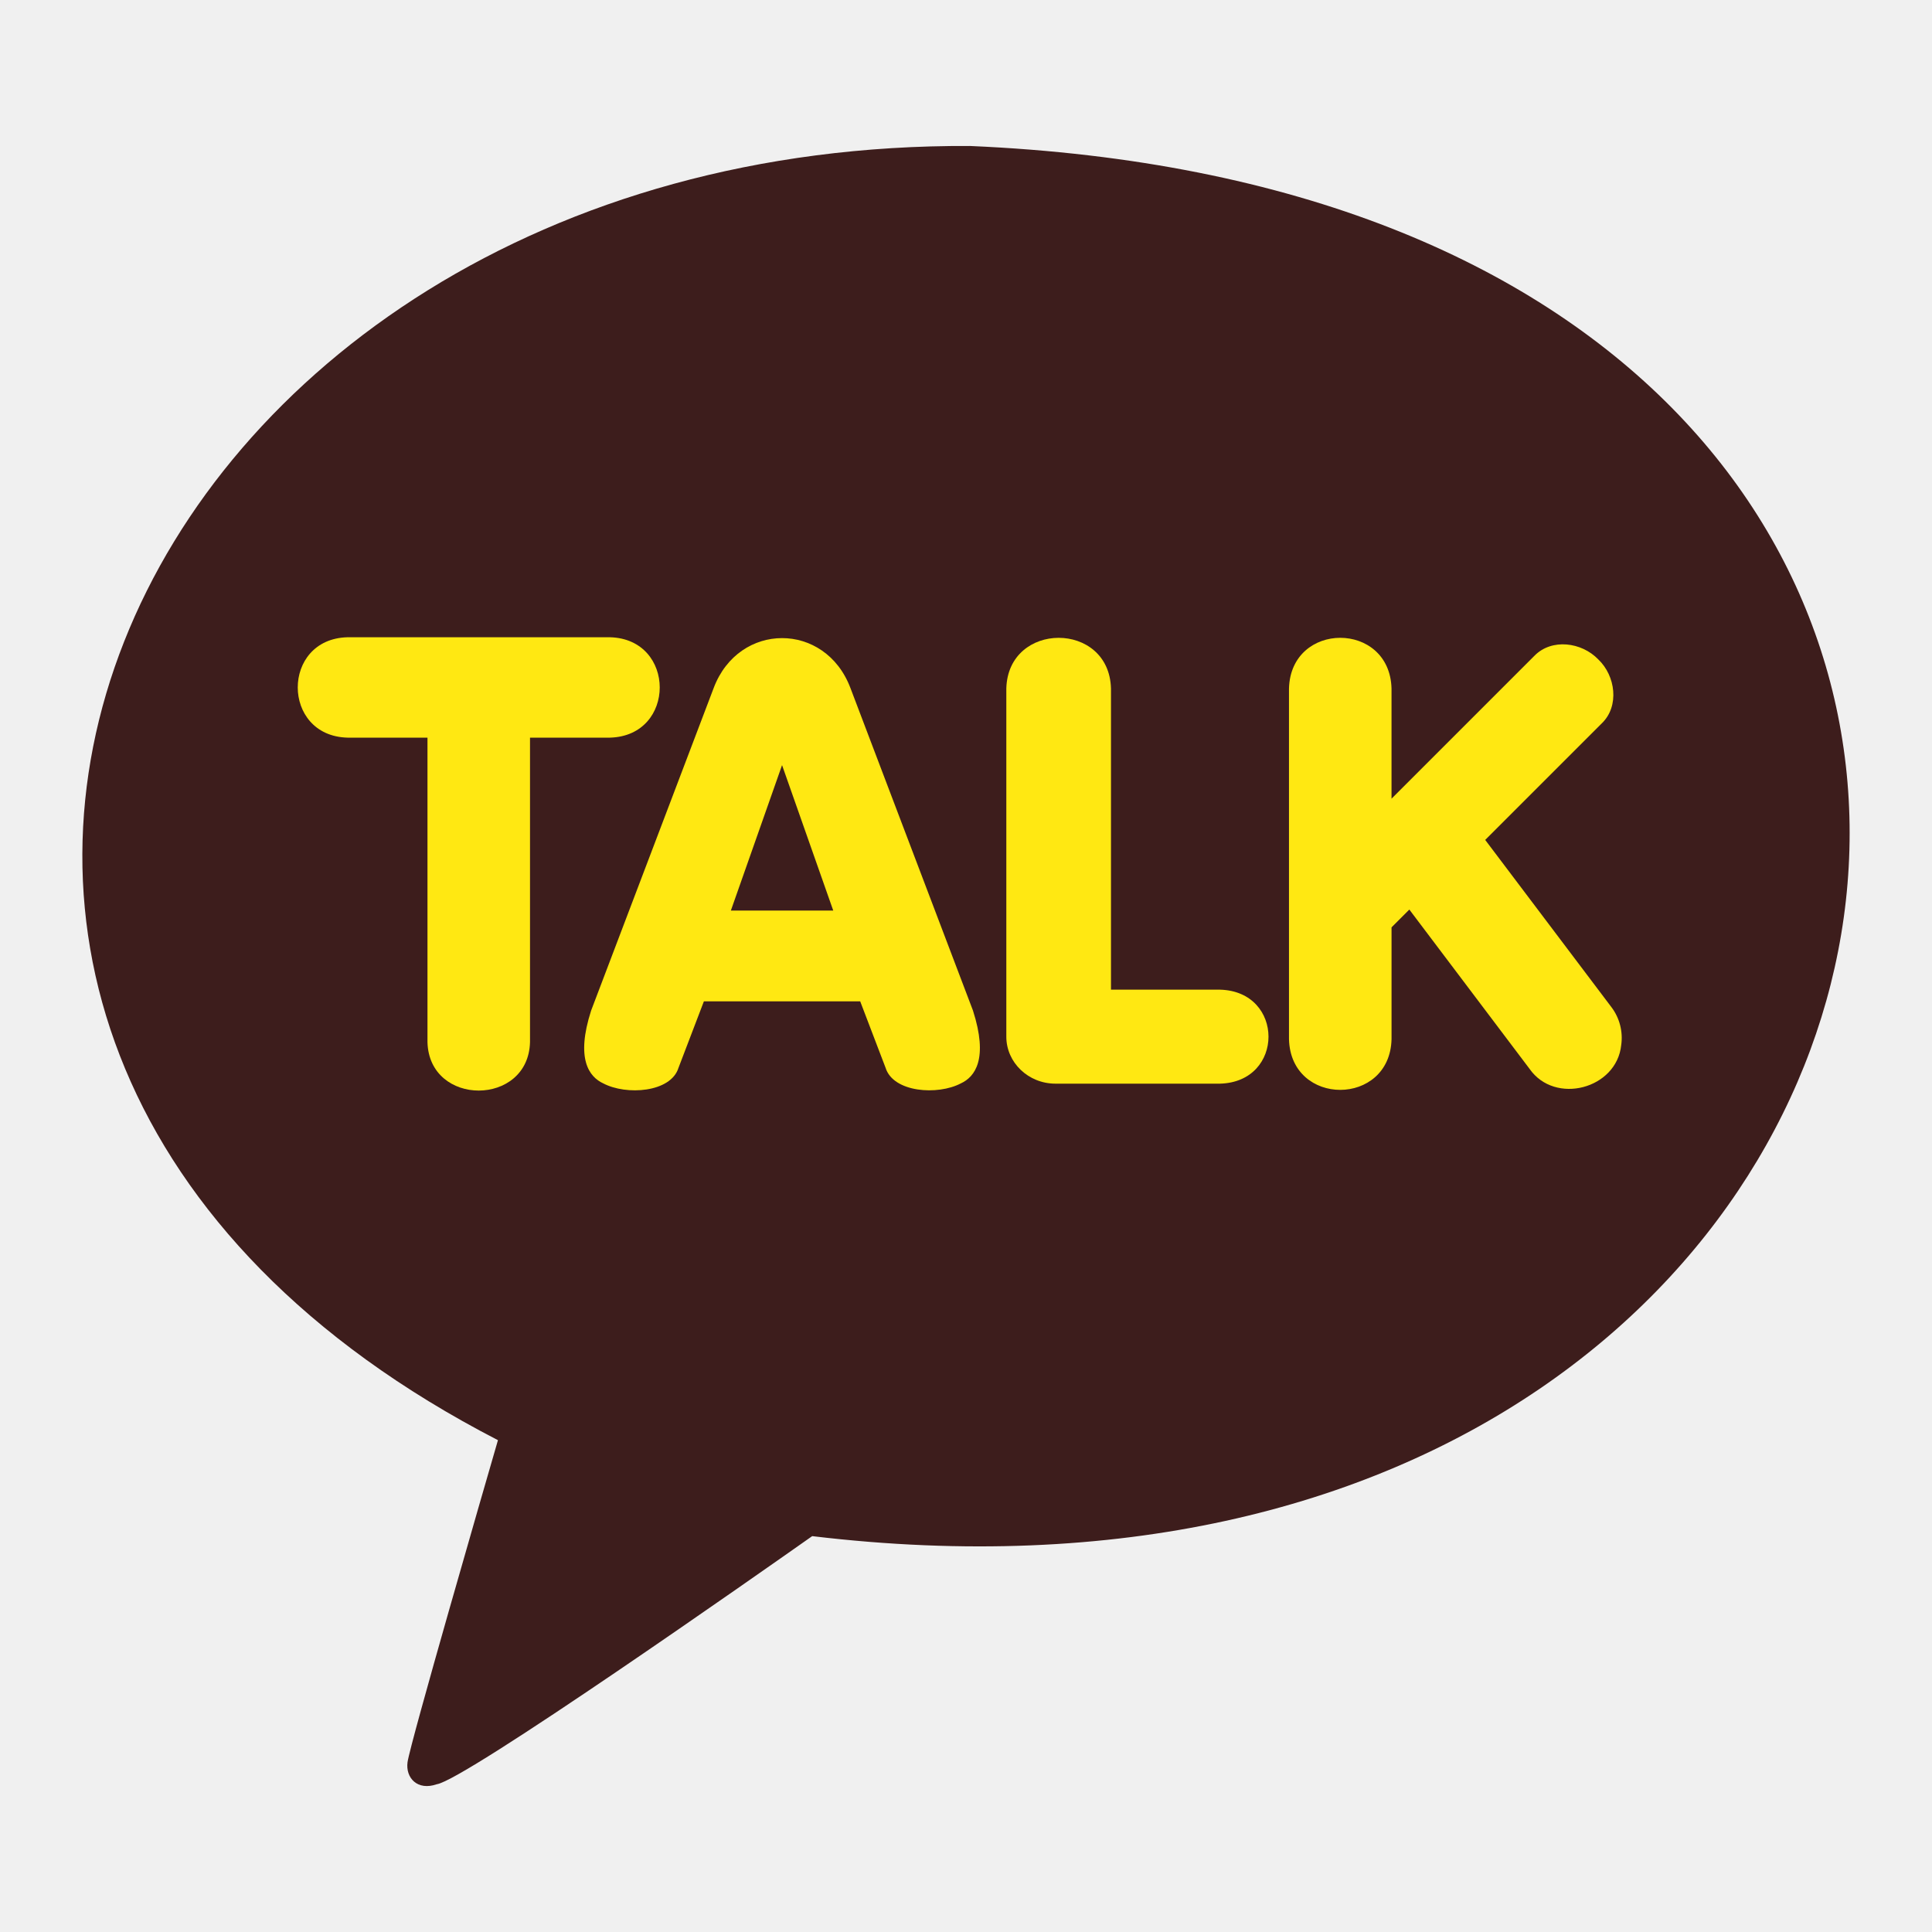
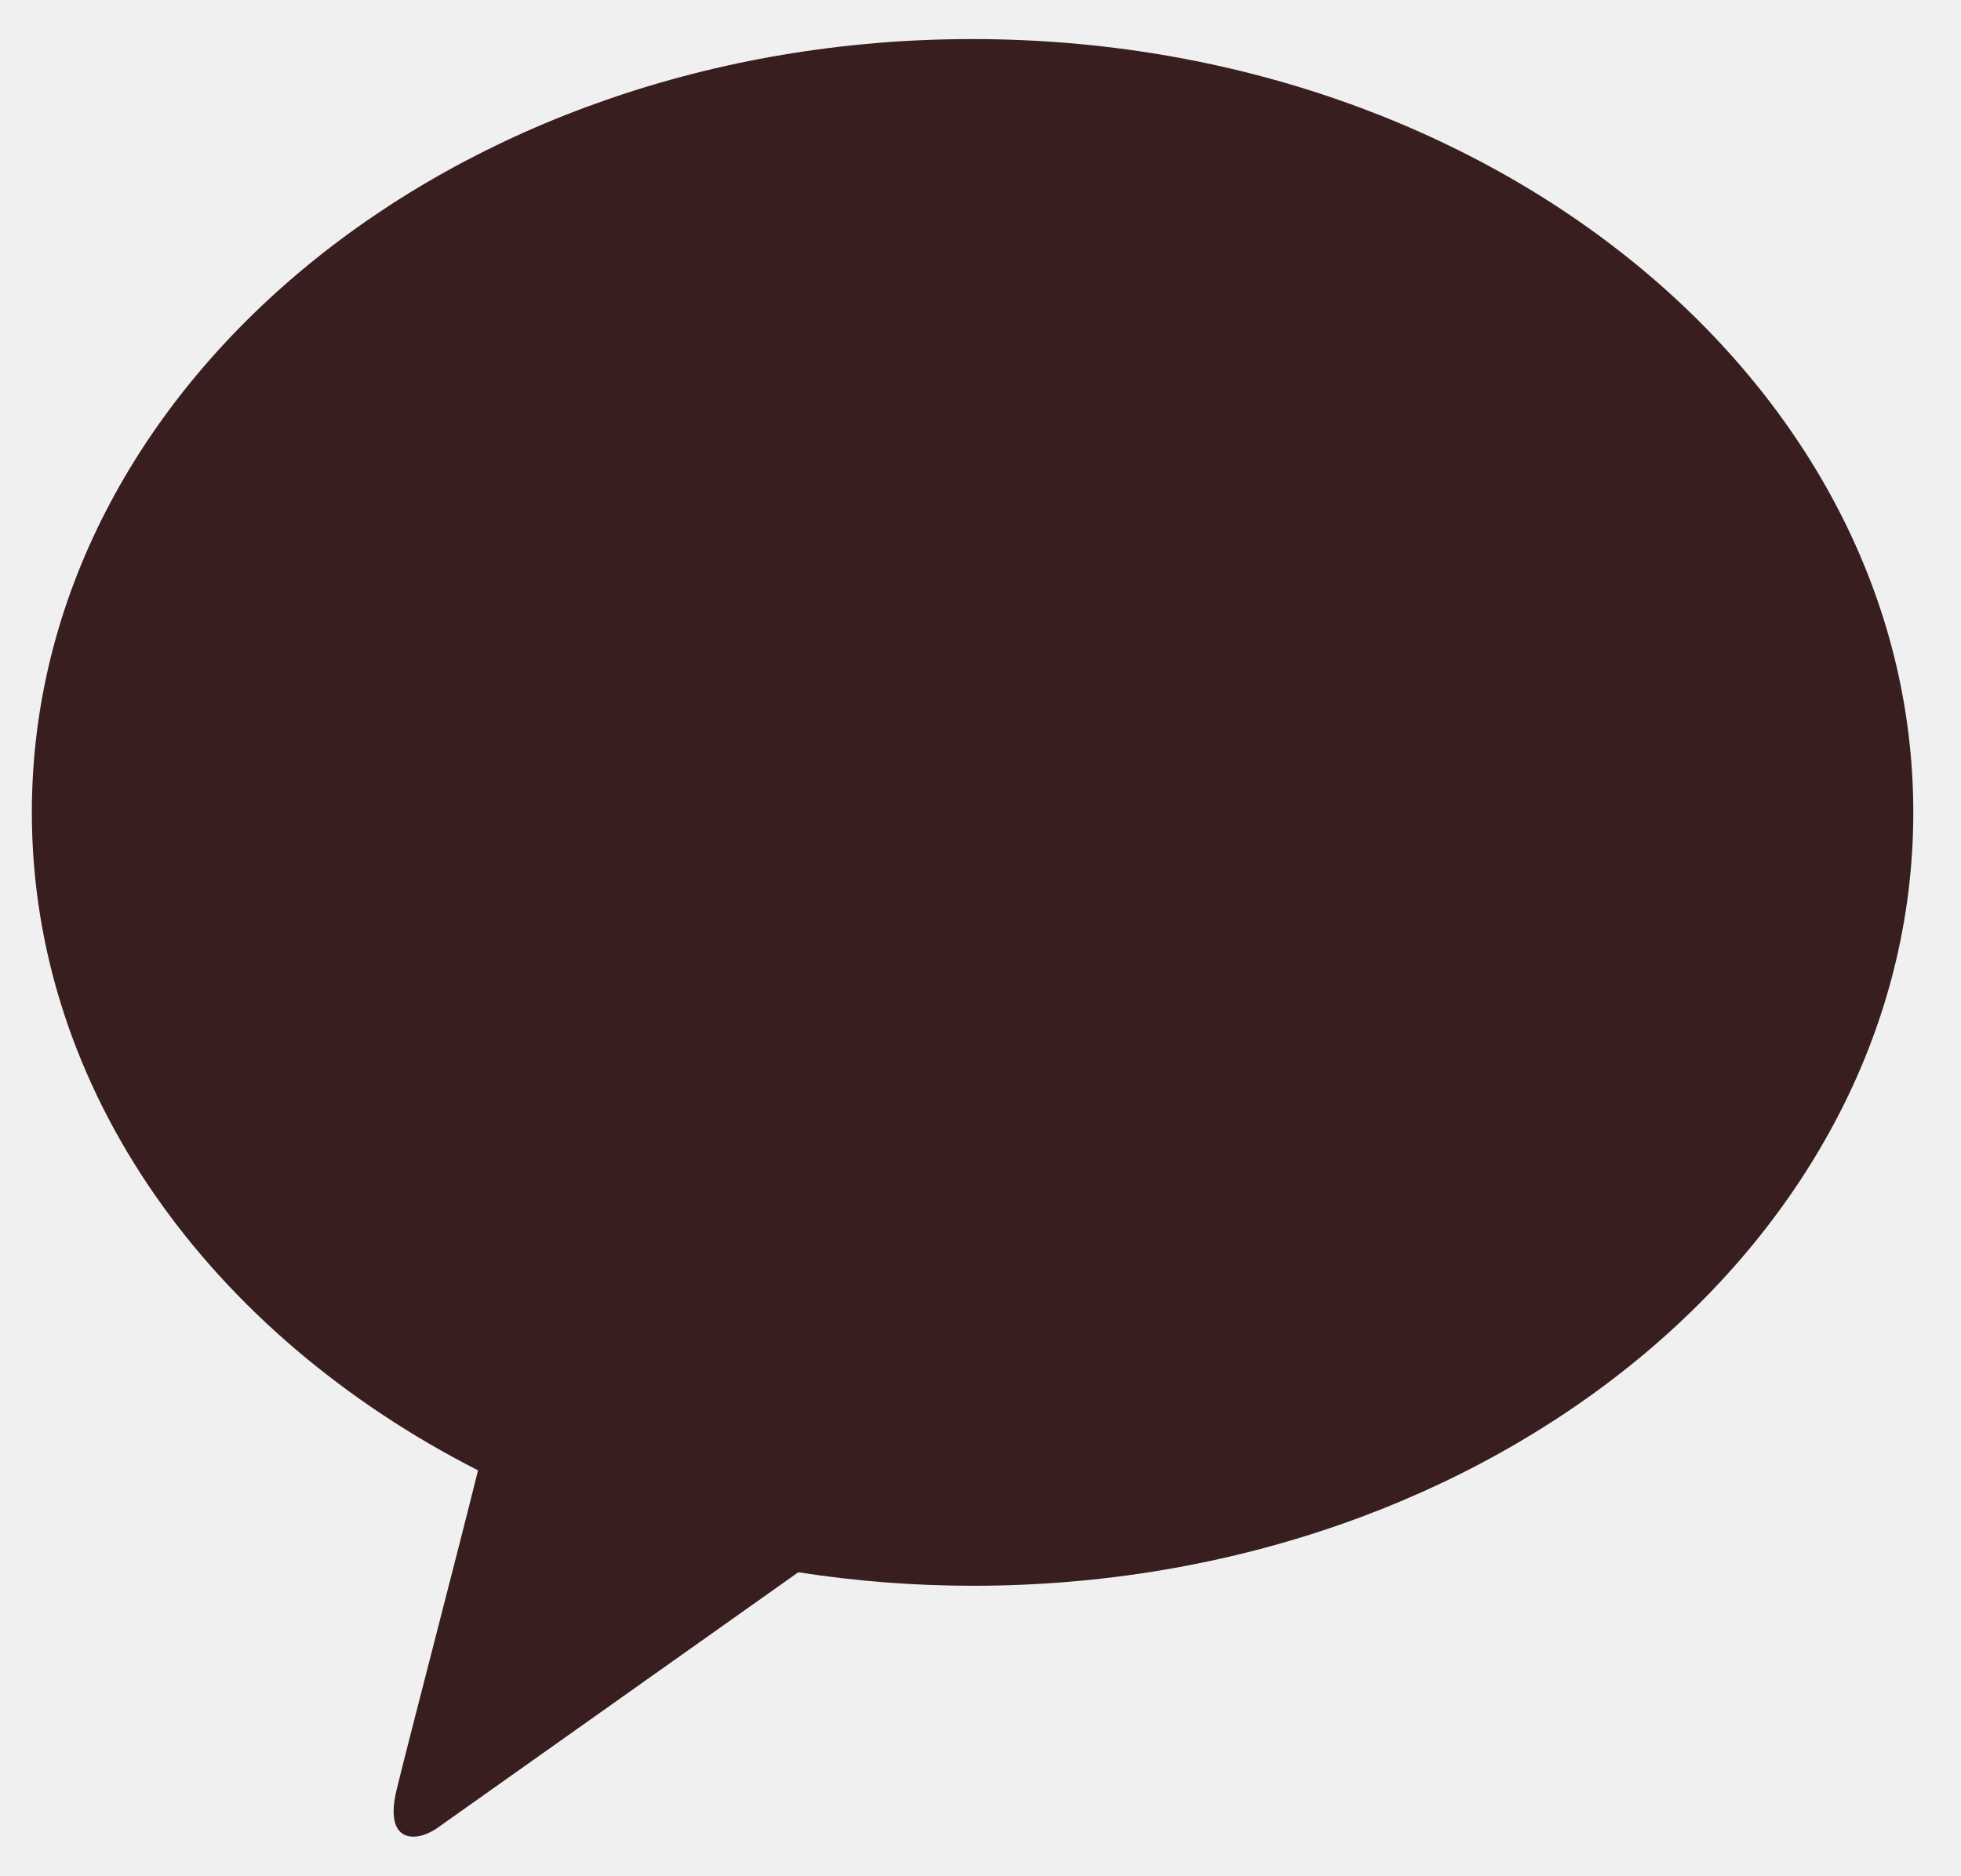
- <svg xmlns="http://www.w3.org/2000/svg" style="enable-background:new 0 0 100 100;" version="1.1" viewBox="0 0 100 100" xml:space="preserve">
-   <style type="text/css">
- 	.st0{fill:#FFFFFF;}
- 	.st1{fill:#F5BB41;}
- 	.st2{fill:#2167D1;}
- 	.st3{fill:#3D84F3;}
- 	.st4{fill:#4CA853;}
- 	.st5{fill:#398039;}
- 	.st6{fill:#D74F3F;}
- 	.st7{fill:#D43C89;}
- 	.st8{fill:#B2005F;}
- 	.st9{fill:none;stroke:#000000;stroke-width:3;stroke-linecap:round;stroke-linejoin:round;stroke-miterlimit:10;}
- 	
- 		.st10{fill-rule:evenodd;clip-rule:evenodd;fill:none;stroke:#000000;stroke-width:3;stroke-linecap:round;stroke-linejoin:round;stroke-miterlimit:10;}
- 	
- 		.st11{fill-rule:evenodd;clip-rule:evenodd;fill:none;stroke:#040404;stroke-width:3;stroke-linecap:round;stroke-linejoin:round;stroke-miterlimit:10;}
- 	.st12{fill-rule:evenodd;clip-rule:evenodd;}
- 	.st13{fill-rule:evenodd;clip-rule:evenodd;fill:#040404;}
- 	.st14{fill:url(#SVGID_1_);}
- 	.st15{fill:url(#SVGID_2_);}
- 	.st16{fill:url(#SVGID_3_);}
- 	.st17{fill:url(#SVGID_4_);}
- 	.st18{fill:url(#SVGID_5_);}
- 	.st19{fill:url(#SVGID_6_);}
- 	.st20{fill:url(#SVGID_7_);}
- 	.st21{fill:url(#SVGID_8_);}
- 	.st22{fill:url(#SVGID_9_);}
- 	.st23{fill:url(#SVGID_10_);}
- 	.st24{fill:url(#SVGID_11_);}
- 	.st25{fill:url(#SVGID_12_);}
- 	.st26{fill:url(#SVGID_13_);}
- 	.st27{fill:url(#SVGID_14_);}
- 	.st28{fill:url(#SVGID_15_);}
- 	.st29{fill:url(#SVGID_16_);}
- 	.st30{fill:url(#SVGID_17_);}
- 	.st31{fill:url(#SVGID_18_);}
- 	.st32{fill:url(#SVGID_19_);}
- 	.st33{fill:url(#SVGID_20_);}
- 	.st34{fill:url(#SVGID_21_);}
- 	.st35{fill:url(#SVGID_22_);}
- 	.st36{fill:url(#SVGID_23_);}
- 	.st37{fill:url(#SVGID_24_);}
- 	.st38{fill:url(#SVGID_25_);}
- 	.st39{fill:url(#SVGID_26_);}
- 	.st40{fill:url(#SVGID_27_);}
- 	.st41{fill:url(#SVGID_28_);}
- 	.st42{fill:url(#SVGID_29_);}
- 	.st43{fill:url(#SVGID_30_);}
- 	.st44{fill:url(#SVGID_31_);}
- 	.st45{fill:url(#SVGID_32_);}
- 	.st46{fill:url(#SVGID_33_);}
- 	.st47{fill:url(#SVGID_34_);}
- 	.st48{fill:url(#SVGID_35_);}
- 	.st49{fill:url(#SVGID_36_);}
- 	.st50{fill:url(#SVGID_37_);}
- 	.st51{fill:url(#SVGID_38_);}
- 	.st52{fill:url(#SVGID_39_);}
- 	.st53{fill:url(#SVGID_40_);}
- 	.st54{fill:url(#SVGID_41_);}
- 	.st55{fill:url(#SVGID_42_);}
- 	.st56{fill:url(#SVGID_43_);}
- 	.st57{fill:url(#SVGID_44_);}
- 	.st58{fill:url(#SVGID_45_);}
- 	.st59{fill:#040404;}
- 	.st60{fill:url(#SVGID_46_);}
- 	.st61{fill:url(#SVGID_47_);}
- 	.st62{fill:url(#SVGID_48_);}
- 	.st63{fill:url(#SVGID_49_);}
- 	.st64{fill:url(#SVGID_50_);}
- 	.st65{fill:url(#SVGID_51_);}
- 	.st66{fill:url(#SVGID_52_);}
- 	.st67{fill:url(#SVGID_53_);}
- 	.st68{fill:url(#SVGID_54_);}
- 	.st69{fill:url(#SVGID_55_);}
- 	.st70{fill:url(#SVGID_56_);}
- 	.st71{fill:url(#SVGID_57_);}
- 	.st72{fill:url(#SVGID_58_);}
- 	.st73{fill:url(#SVGID_59_);}
- 	.st74{fill:url(#SVGID_60_);}
- 	.st75{fill:url(#SVGID_61_);}
- 	.st76{fill:url(#SVGID_62_);}
- 	.st77{fill:none;stroke:#000000;stroke-width:3;stroke-miterlimit:10;}
- 	.st78{fill:none;stroke:#FFFFFF;stroke-miterlimit:10;}
- 	.st79{fill:#4BC9FF;}
- 	.st80{fill:#5500DD;}
- 	.st81{fill:#FF3A00;}
- 	.st82{fill:#E6162D;}
- 	.st83{fill:#F1F1F1;}
- 	.st84{fill:#FF9933;}
- 	.st85{fill:#B92B27;}
- 	.st86{fill:#00ACED;}
- 	.st87{fill:#BD2125;}
- 	.st88{fill:#1877F2;}
- 	.st89{fill:#6665D2;}
- 	.st90{fill:#CE3056;}
- 	.st91{fill:#5BB381;}
- 	.st92{fill:#61C3EC;}
- 	.st93{fill:#E4B34B;}
- 	.st94{fill:#181EF2;}
- 	.st95{fill:#FF0000;}
- 	.st96{fill:#FE466C;}
- 	.st97{fill:#FA4778;}
- 	.st98{fill:#FF7700;}
- 	.st99{fill-rule:evenodd;clip-rule:evenodd;fill:#1F6BF6;}
- 	.st100{fill:#520094;}
- 	.st101{fill:#4477E8;}
- 	.st102{fill:#3D1D1C;}
- 	.st103{fill:#FFE812;}
- 	.st104{fill:#344356;}
- 	.st105{fill:#00CC76;}
- 	.st106{fill-rule:evenodd;clip-rule:evenodd;fill:#345E90;}
- 	.st107{fill:#1F65D8;}
- 	.st108{fill:#EB3587;}
- 	.st109{fill-rule:evenodd;clip-rule:evenodd;fill:#603A88;}
- 	.st110{fill:#E3CE99;}
- 	.st111{fill:#783AF9;}
- 	.st112{fill:#FF515E;}
- 	.st113{fill:#FF4906;}
- 	.st114{fill:#503227;}
- 	.st115{fill:#4C7BD9;}
- 	.st116{fill:#69C9D0;}
- 	.st117{fill:#1B92D1;}
- 	.st118{fill:#EB4F4A;}
- 	.st119{fill:#513728;}
- 	.st120{fill:#FF6600;}
- 	.st121{fill-rule:evenodd;clip-rule:evenodd;fill:#B61438;}
- 	.st122{fill:#FFFC00;}
- 	.st123{fill:#141414;}
- 	.st124{fill:#94D137;}
- 	.st125{fill-rule:evenodd;clip-rule:evenodd;fill:#F1F1F1;}
- 	.st126{fill-rule:evenodd;clip-rule:evenodd;fill:#66E066;}
- 	.st127{fill:#2D8CFF;}
- 	.st128{fill:#F1A300;}
- 	.st129{fill:#4BA2F2;}
- 	.st130{fill:#1A5099;}
- 	.st131{fill:#EE6060;}
- 	.st132{fill-rule:evenodd;clip-rule:evenodd;fill:#F48120;}
- 	.st133{fill:#222222;}
- 	.st134{fill:url(#SVGID_63_);}
- 	.st135{fill:#0077B5;}
- 	.st136{fill:#FFCC00;}
- 	.st137{fill:#EB3352;}
- 	.st138{fill:#F9D265;}
- 	.st139{fill:#F5B955;}
- 	.st140{fill:#DD2A7B;}
- 	.st141{fill:#66E066;}
- 	.st142{fill:#EB4E00;}
- 	.st143{fill:#FFC794;}
- 	.st144{fill:#B5332A;}
- 	.st145{fill:#4E85EB;}
- 	.st146{fill:#58A45C;}
- 	.st147{fill:#F2BC42;}
- 	.st148{fill:#D85040;}
- 	.st149{fill:#464EB8;}
- 	.st150{fill:#7B83EB;}
- </style>
-   <g id="Layer_1" />
-   <g id="Layer_2">
-     <g>
-       <g>
-         <path class="st102" d="M50.208,7.556C6.123,7.324-14.318,53.867,25.774,74.543c-0.705,2.429-4.527,15.63-4.68,16.667     c-0.109,0.811,0.509,1.491,1.511,1.143C24.053,92.15,39.385,81.38,42.039,79.51C105.612,87.119,118.13,10.476,50.208,7.556z" />
-         <path class="st103" d="M27.433,53.943c-0.086,3.333-5.216,3.346-5.307,0c0,0,0-15.763,0-15.763h-4.14     c-3.429-0.087-3.436-5.107,0-5.196c0,0,13.587,0,13.587,0c3.431,0.091,3.435,5.105,0,5.196c0,0-4.14,0-4.14,0V53.943z" />
-         <path class="st103" d="M49.733,56.076c-1.191,0.628-3.495,0.475-3.895-0.806c0,0-1.314-3.44-1.314-3.44l-8.091,0l-1.315,3.442     c-0.398,1.279-2.703,1.433-3.893,0.804c-0.732-0.337-1.435-1.265-0.629-3.768l6.347-16.705c1.299-3.426,5.766-3.441,7.073,0.003     c0,0,6.344,16.698,6.344,16.698C51.167,54.812,50.464,55.74,49.733,56.076z" />
-         <path class="st103" d="M63.143,56.09H54.63c-1.402,0-2.543-1.091-2.543-2.432V35.637c0.091-3.492,5.324-3.503,5.417,0     c0,0,0,15.588,0,15.588h5.639C66.492,51.308,66.499,56.005,63.143,56.09z" />
-         <path class="st103" d="M83.914,54.092c-0.236,2.275-3.433,3.113-4.745,1.231c0,0-6.222-8.245-6.222-8.245l-0.921,0.921v5.789     c-0.087,3.492-5.216,3.505-5.308,0.001c0,0,0-18.152,0-18.152c0.092-3.495,5.213-3.502,5.307,0c0,0,0,5.703,0,5.703l7.403-7.403     c0.888-0.901,2.432-0.707,3.298,0.193c0.901,0.856,1.096,2.418,0.195,3.298l-6.047,6.046l6.531,8.653     C83.83,52.687,84.013,53.395,83.914,54.092z" />
-         <polygon class="st102" points="37.829,47.131 43.129,47.131 40.479,39.602    " />
-       </g>
-     </g>
-   </g>
+ <svg xmlns="http://www.w3.org/2000/svg" width="23" height="22" viewBox="0 0 25 24" fill="none">
+   <path d="M12.395 0.5C5.751 0.5 0.362 4.931 0.362 10.396C0.362 13.954 2.646 17.071 6.071 18.816C5.83 19.792 5.161 22.356 5.029 22.904C4.865 23.585 5.269 23.578 5.532 23.405L10.169 20.12C10.908 20.235 11.655 20.293 12.402 20.293C19.049 20.293 24.435 15.862 24.435 10.396C24.435 4.931 19.042 0.5 12.395 0.5Z" fill="#381E1F" />
</svg>
